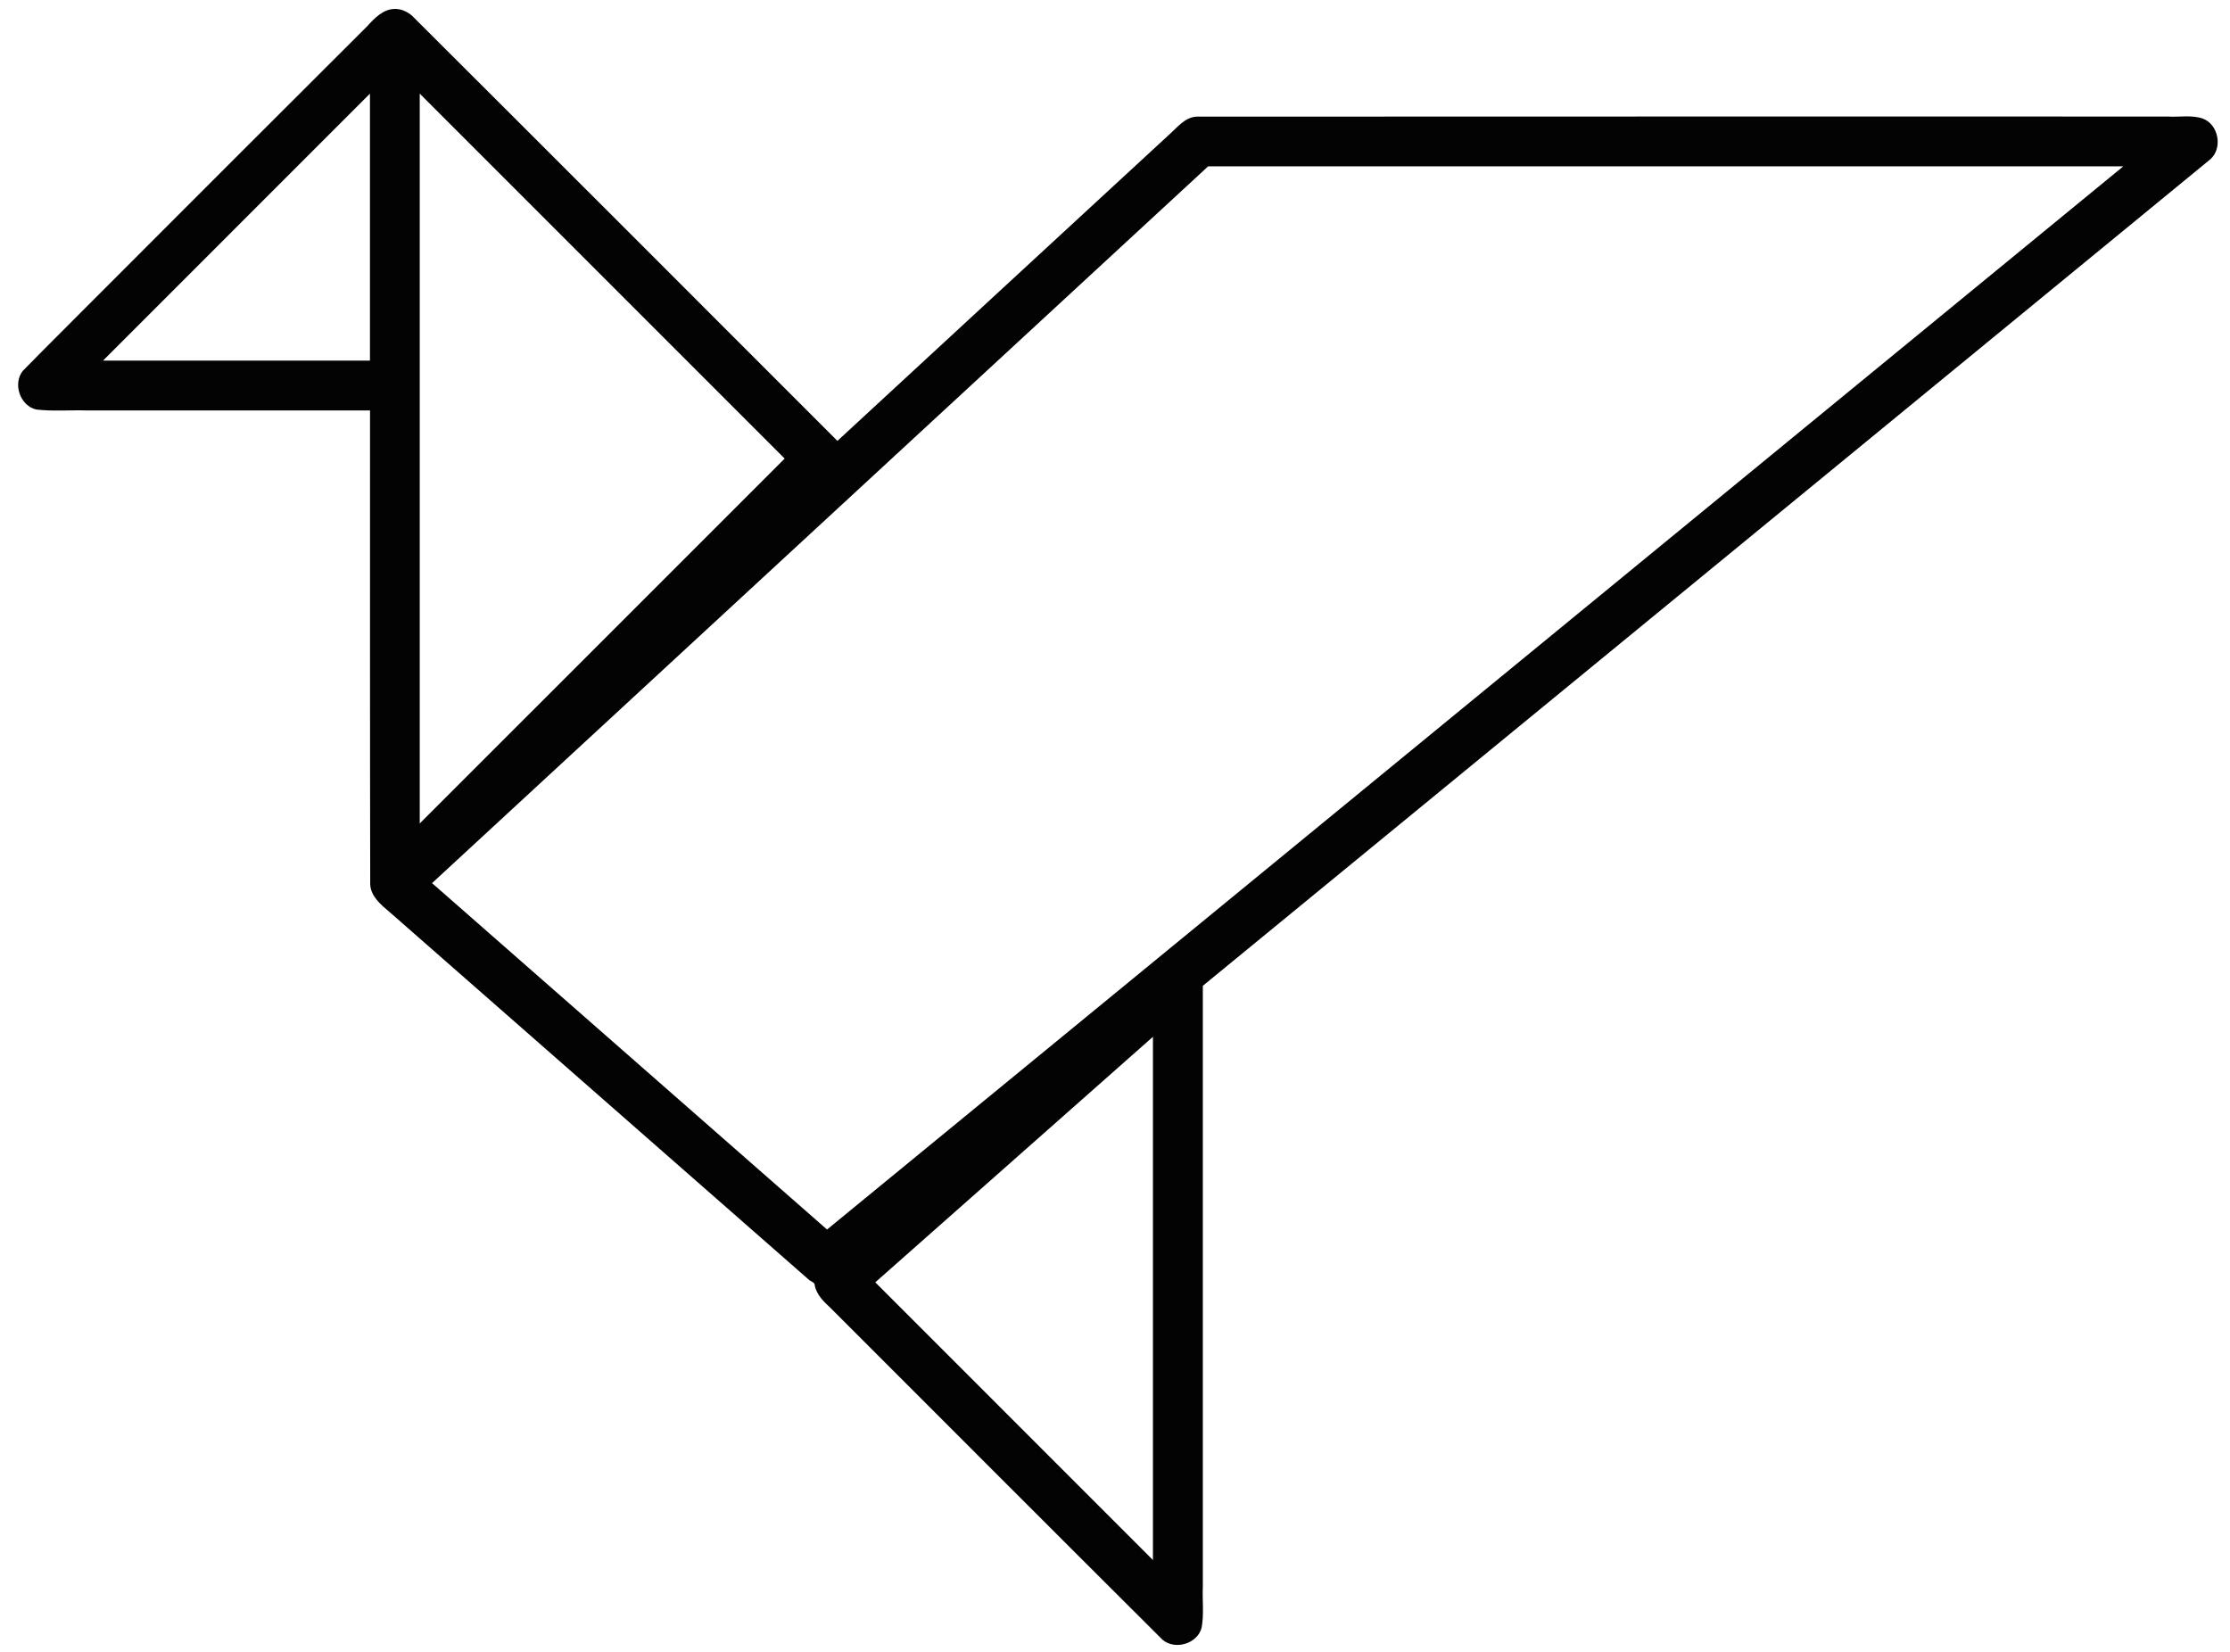
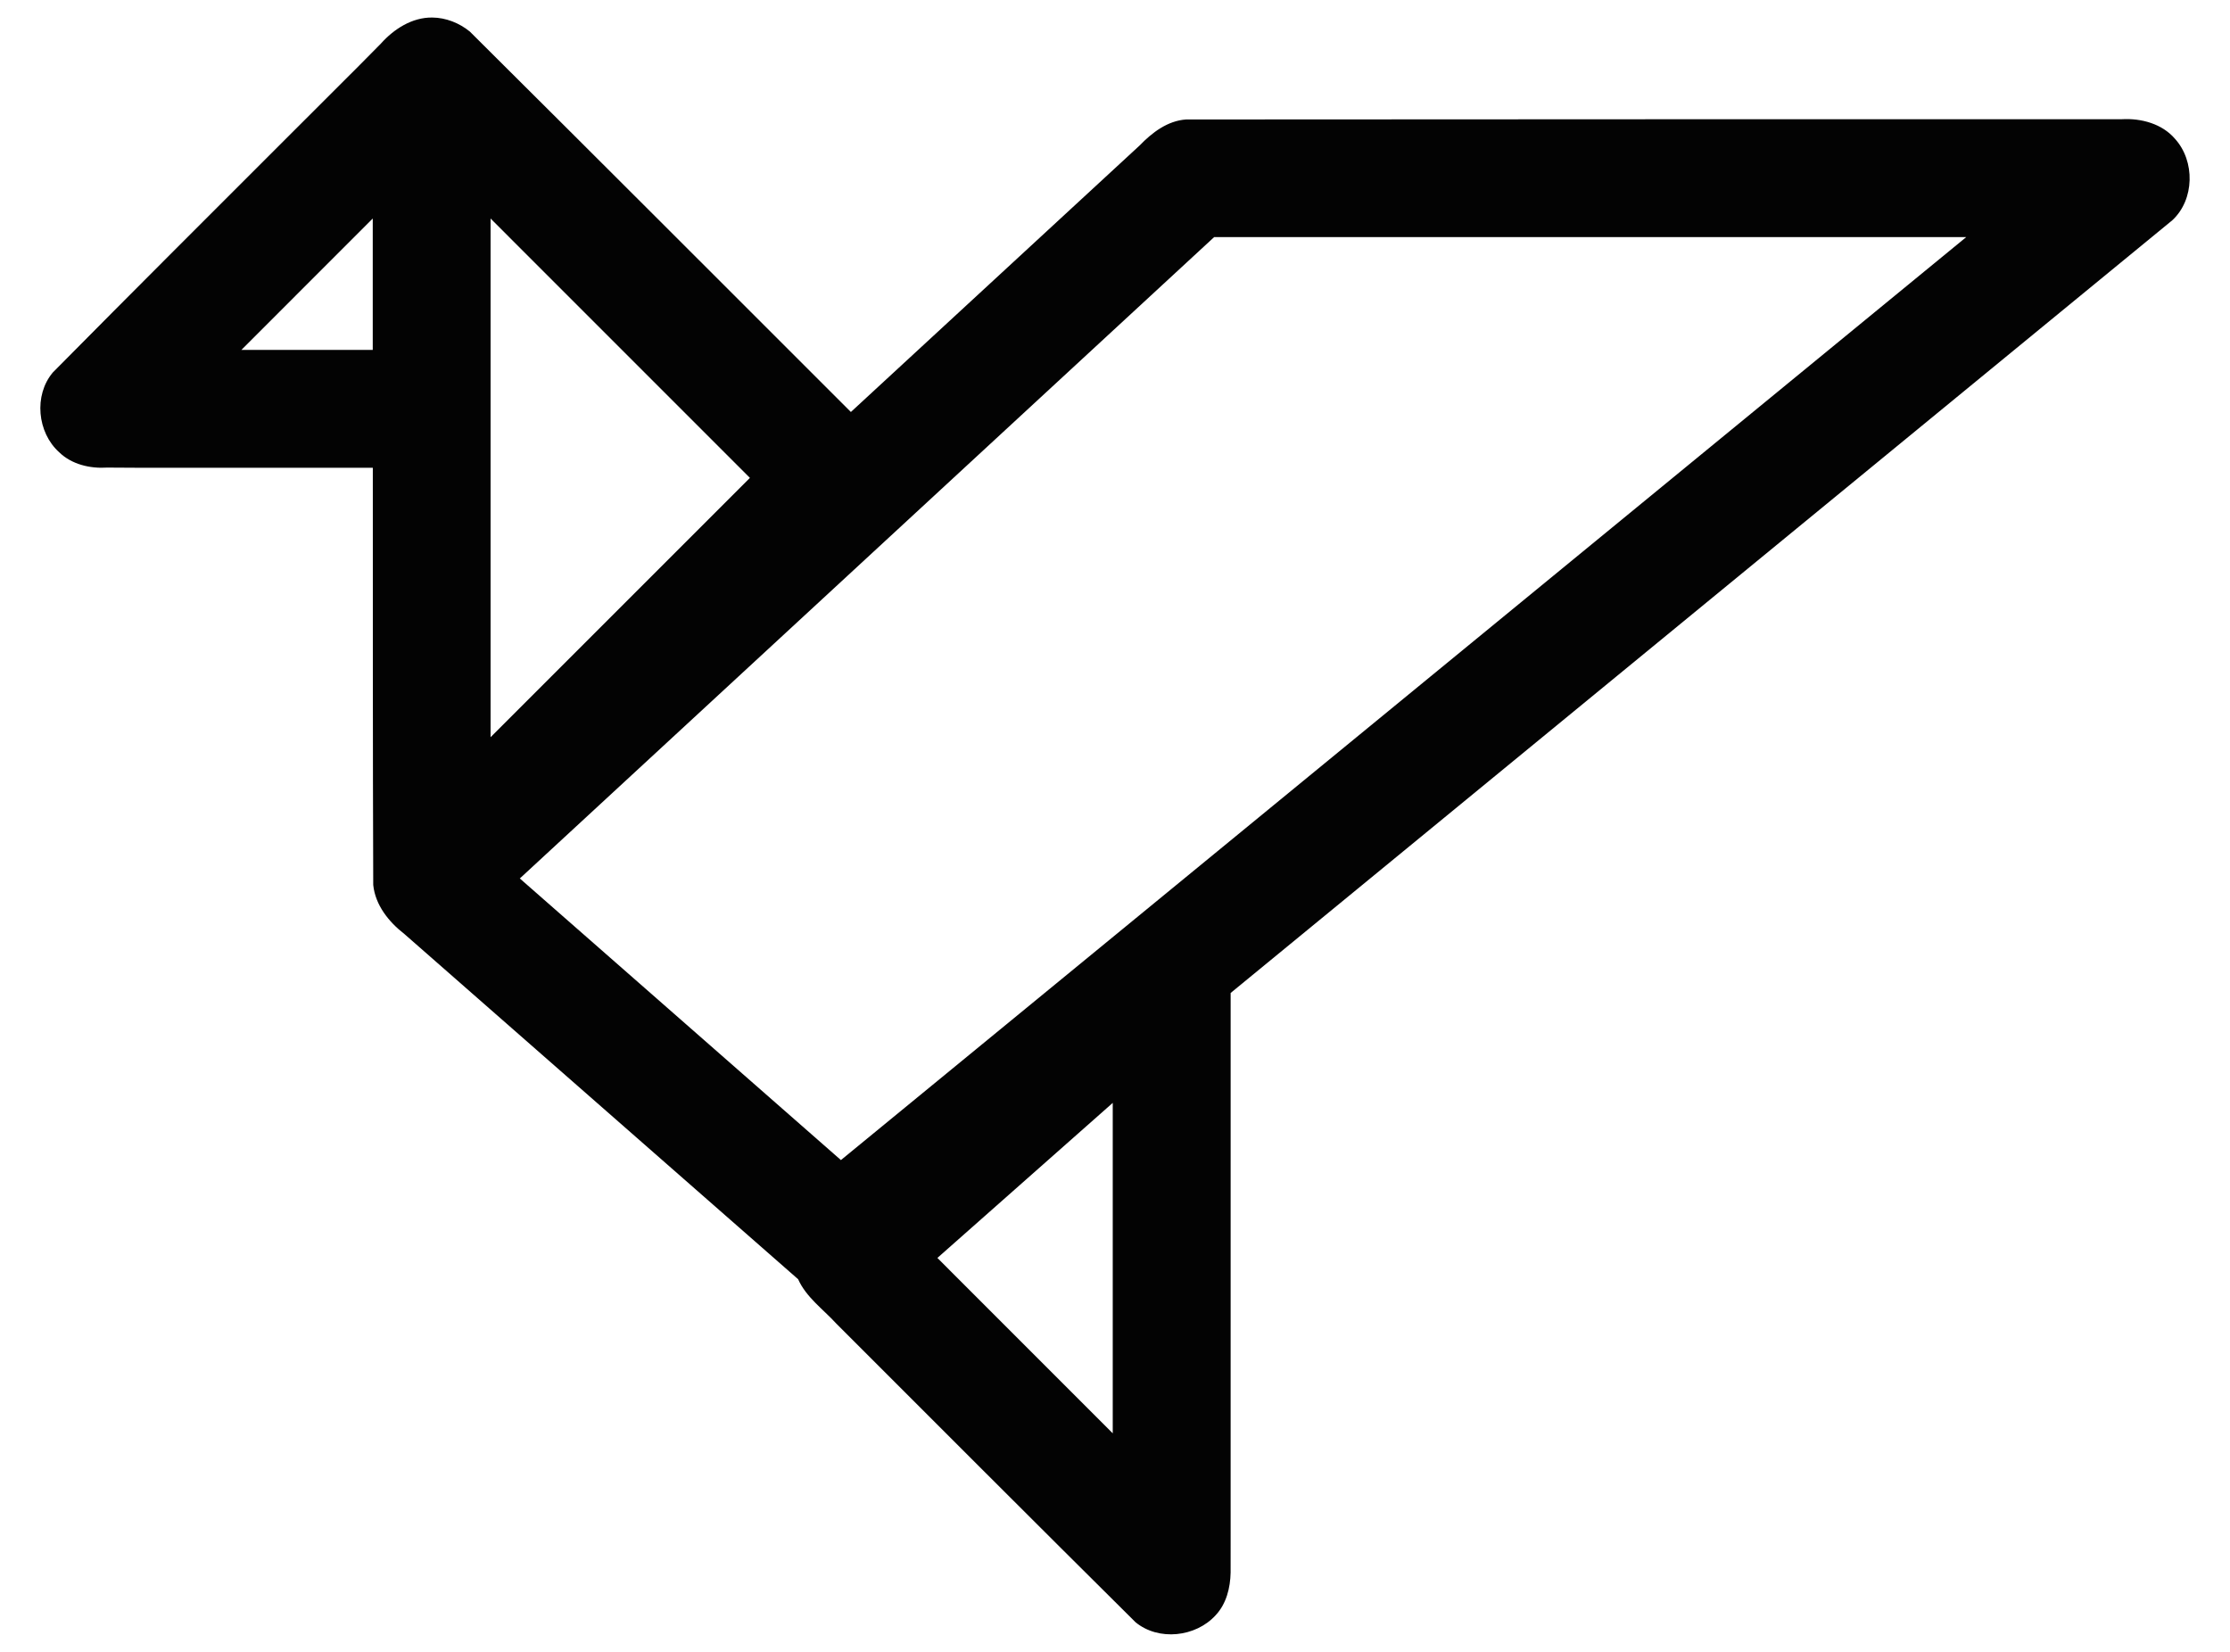
<svg xmlns="http://www.w3.org/2000/svg" version="1.1" id="Capa_1" width="270" height="200" viewBox="0 0 110.578 81.909" xml:space="preserve">
  <defs id="defs434" />
  <g id="g429" transform="matrix(0.2402242,0,0,0.2402242,1.507807,11.94402)">
-     <path id="path427" style="fill:#030303;stroke-width:1.405" d="m 75.201,-47.881 c -2.425,0.043 -4.196,1.941 -5.713,3.607 C 50.552,-25.417 31.677,-6.495 12.781,12.401 7.998,17.211 3.174,21.985 -1.569,26.83 -3.702,29.503 -2.1,34.118 1.266,34.82 4.734,35.206 8.228,34.899 11.708,35 c 19.466,0 38.932,0 58.397,0 0.009,32.629 -0.028,65.26 0.037,97.889 0.163,2.441 2.178,4.12 3.917,5.578 28.907,25.351 57.815,50.7 86.722,76.051 0.426,0.329 1.202,0.484 1.126,1.163 0.426,1.898 1.86,3.3 3.239,4.566 22.835,22.832 45.643,45.692 68.52,68.479 2.564,2.224 7.197,0.877 8.084,-2.422 0.531,-2.794 0.129,-5.649 0.258,-8.47 0,-41.356 0,-82.711 0,-124.067 69.339,-56.875 138.686,-113.74 208.005,-170.639 2.548,-2.307 1.665,-7.112 -1.542,-8.355 -2.365,-0.832 -4.897,-0.278 -7.34,-0.441 -66.797,0.003 -133.594,-0.015 -200.391,0.021 -2.429,0.116 -3.993,2.216 -5.655,3.687 -22.852,21.061 -45.667,42.163 -68.503,63.243 -29.263,-29.257 -58.495,-58.546 -87.803,-87.756 -0.983,-0.858 -2.26,-1.427 -3.578,-1.408 z m -5.113,24.934 c 0,15.887 0,31.775 0,47.662 -18.367,0 -36.734,0 -55.102,0 18.367,-18.37 36.734,-36.74 55.102,-55.109 0,2.482 0,4.965 0,7.447 z M 85.631,-25.125 c 23.354,23.354 46.708,46.708 70.063,70.062 -25.109,25.105 -50.219,50.211 -75.328,75.316 0,-50.216 0,-100.432 0,-150.648 1.755,1.757 3.51,3.513 5.266,5.27 z m 158.686,9.736 c 62.566,0 125.132,0 187.697,0 C 342.822,57.765 253.63,130.919 164.438,204.072 137.261,180.238 110.085,156.403 82.908,132.568 136.309,83.249 189.709,33.93 243.109,-15.389 c 0.402,0 0.805,0 1.207,0 z M 231.713,171.135 c 0,33.72 0,67.44 0,101.16 -19.105,-19.108 -38.211,-38.216 -57.316,-57.324 19.105,-16.895 38.211,-33.789 57.316,-50.684 0,2.283 0,4.565 0,6.848 z" />
+     <path id="path427" style="fill:#030303;stroke-width:1.328" d="m 82.942,-46.102 c -4.155,-0.052 -7.911,2.372 -10.597,5.378 -5.922,6.037 -11.956,11.962 -17.922,17.957 -16.625,16.614 -33.263,33.219 -49.795,49.926 -3.967,4.705 -3.221,12.413 1.318,16.479 2.598,2.521 6.379,3.387 9.906,3.157 8.086,0.081 16.173,0.004 24.26,0.04 10.189,0 20.379,0 30.568,0 0.01,28.702 -0.019,57.405 0.085,86.105 0.423,4.161 3.216,7.643 6.423,10.126 27.094,23.754 54.187,47.509 81.281,71.263 1.681,3.743 5.138,6.169 7.84,9.117 20.586,20.582 41.145,41.189 61.811,61.689 4.756,3.919 12.409,3.063 16.506,-1.417 2.234,-2.359 3.056,-5.674 3.118,-8.844 0.023,-5.581 -0.011,-11.165 0.003,-16.747 5.6e-4,-34.295 9.7e-4,-68.589 0.002,-102.884 64.795,-53.159 129.59,-106.318 194.372,-159.493 4.619,-4.266 4.739,-12.217 0.558,-16.821 -2.658,-3.109 -6.957,-4.26 -10.922,-4.045 -64.404,0.013 -128.809,-0.003 -193.213,0.056 -3.806,0.258 -7.007,2.699 -9.562,5.349 -19.873,18.343 -39.746,36.686 -59.62,55.029 -26.205,-26.194 -52.387,-52.41 -78.665,-78.531 -2.177,-1.772 -4.936,-2.868 -7.757,-2.89 z M 70.665,22.507 c -9.039,0 -18.078,0 -27.117,0 9.039,-9.041 18.078,-18.083 27.117,-27.124 0,9.041 0,18.083 0,27.124 z m 77.856,26.415 c -17.845,17.841 -35.69,35.683 -53.535,53.524 0,-35.688 1e-6,-71.376 0,-107.063 C 112.83,13.229 130.675,31.076 148.52,48.922 Z M 399.596,-0.786 C 322.166,62.721 244.735,126.229 167.304,189.736 145.211,170.36 123.117,150.983 101.023,131.607 148.799,87.476 196.575,43.345 244.351,-0.786 c 51.748,0 103.497,0 155.245,0 z M 223.412,246.138 c -12.065,-12.068 -24.129,-24.135 -36.194,-36.203 12.065,-10.667 24.129,-21.335 36.194,-32.002 0,22.735 0,45.47 0,68.205 z" />
  </g>
</svg>
